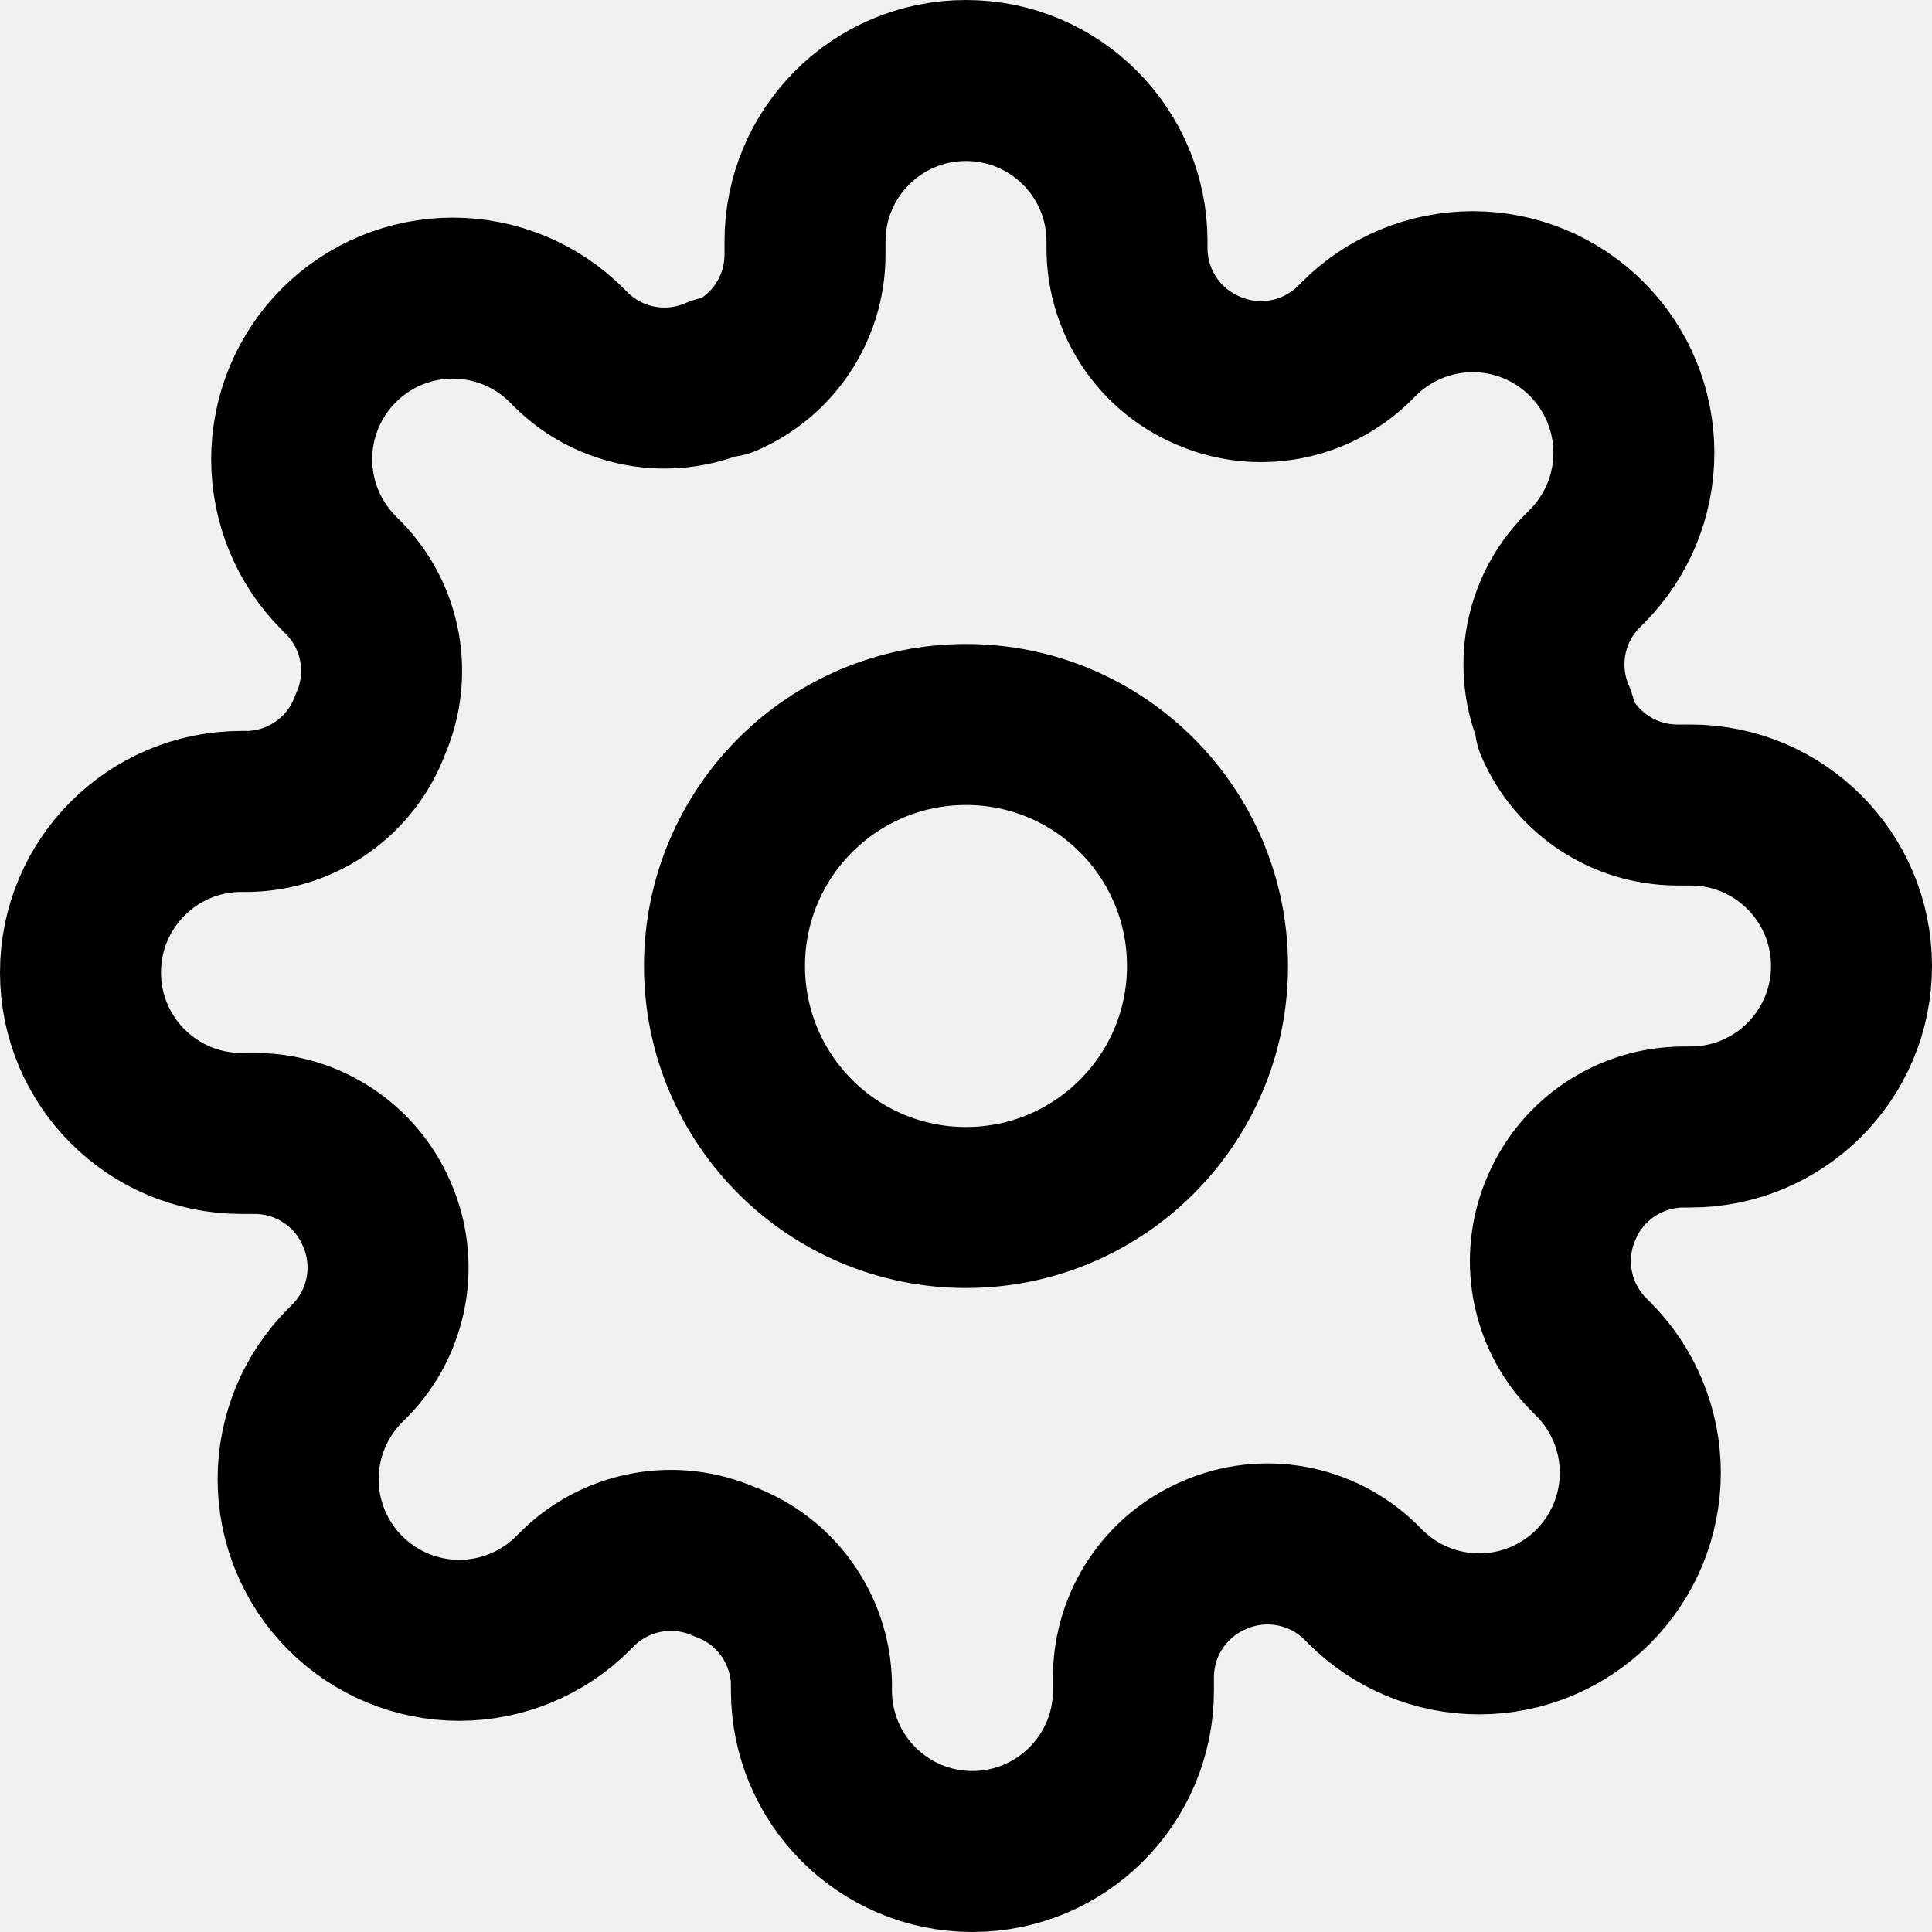
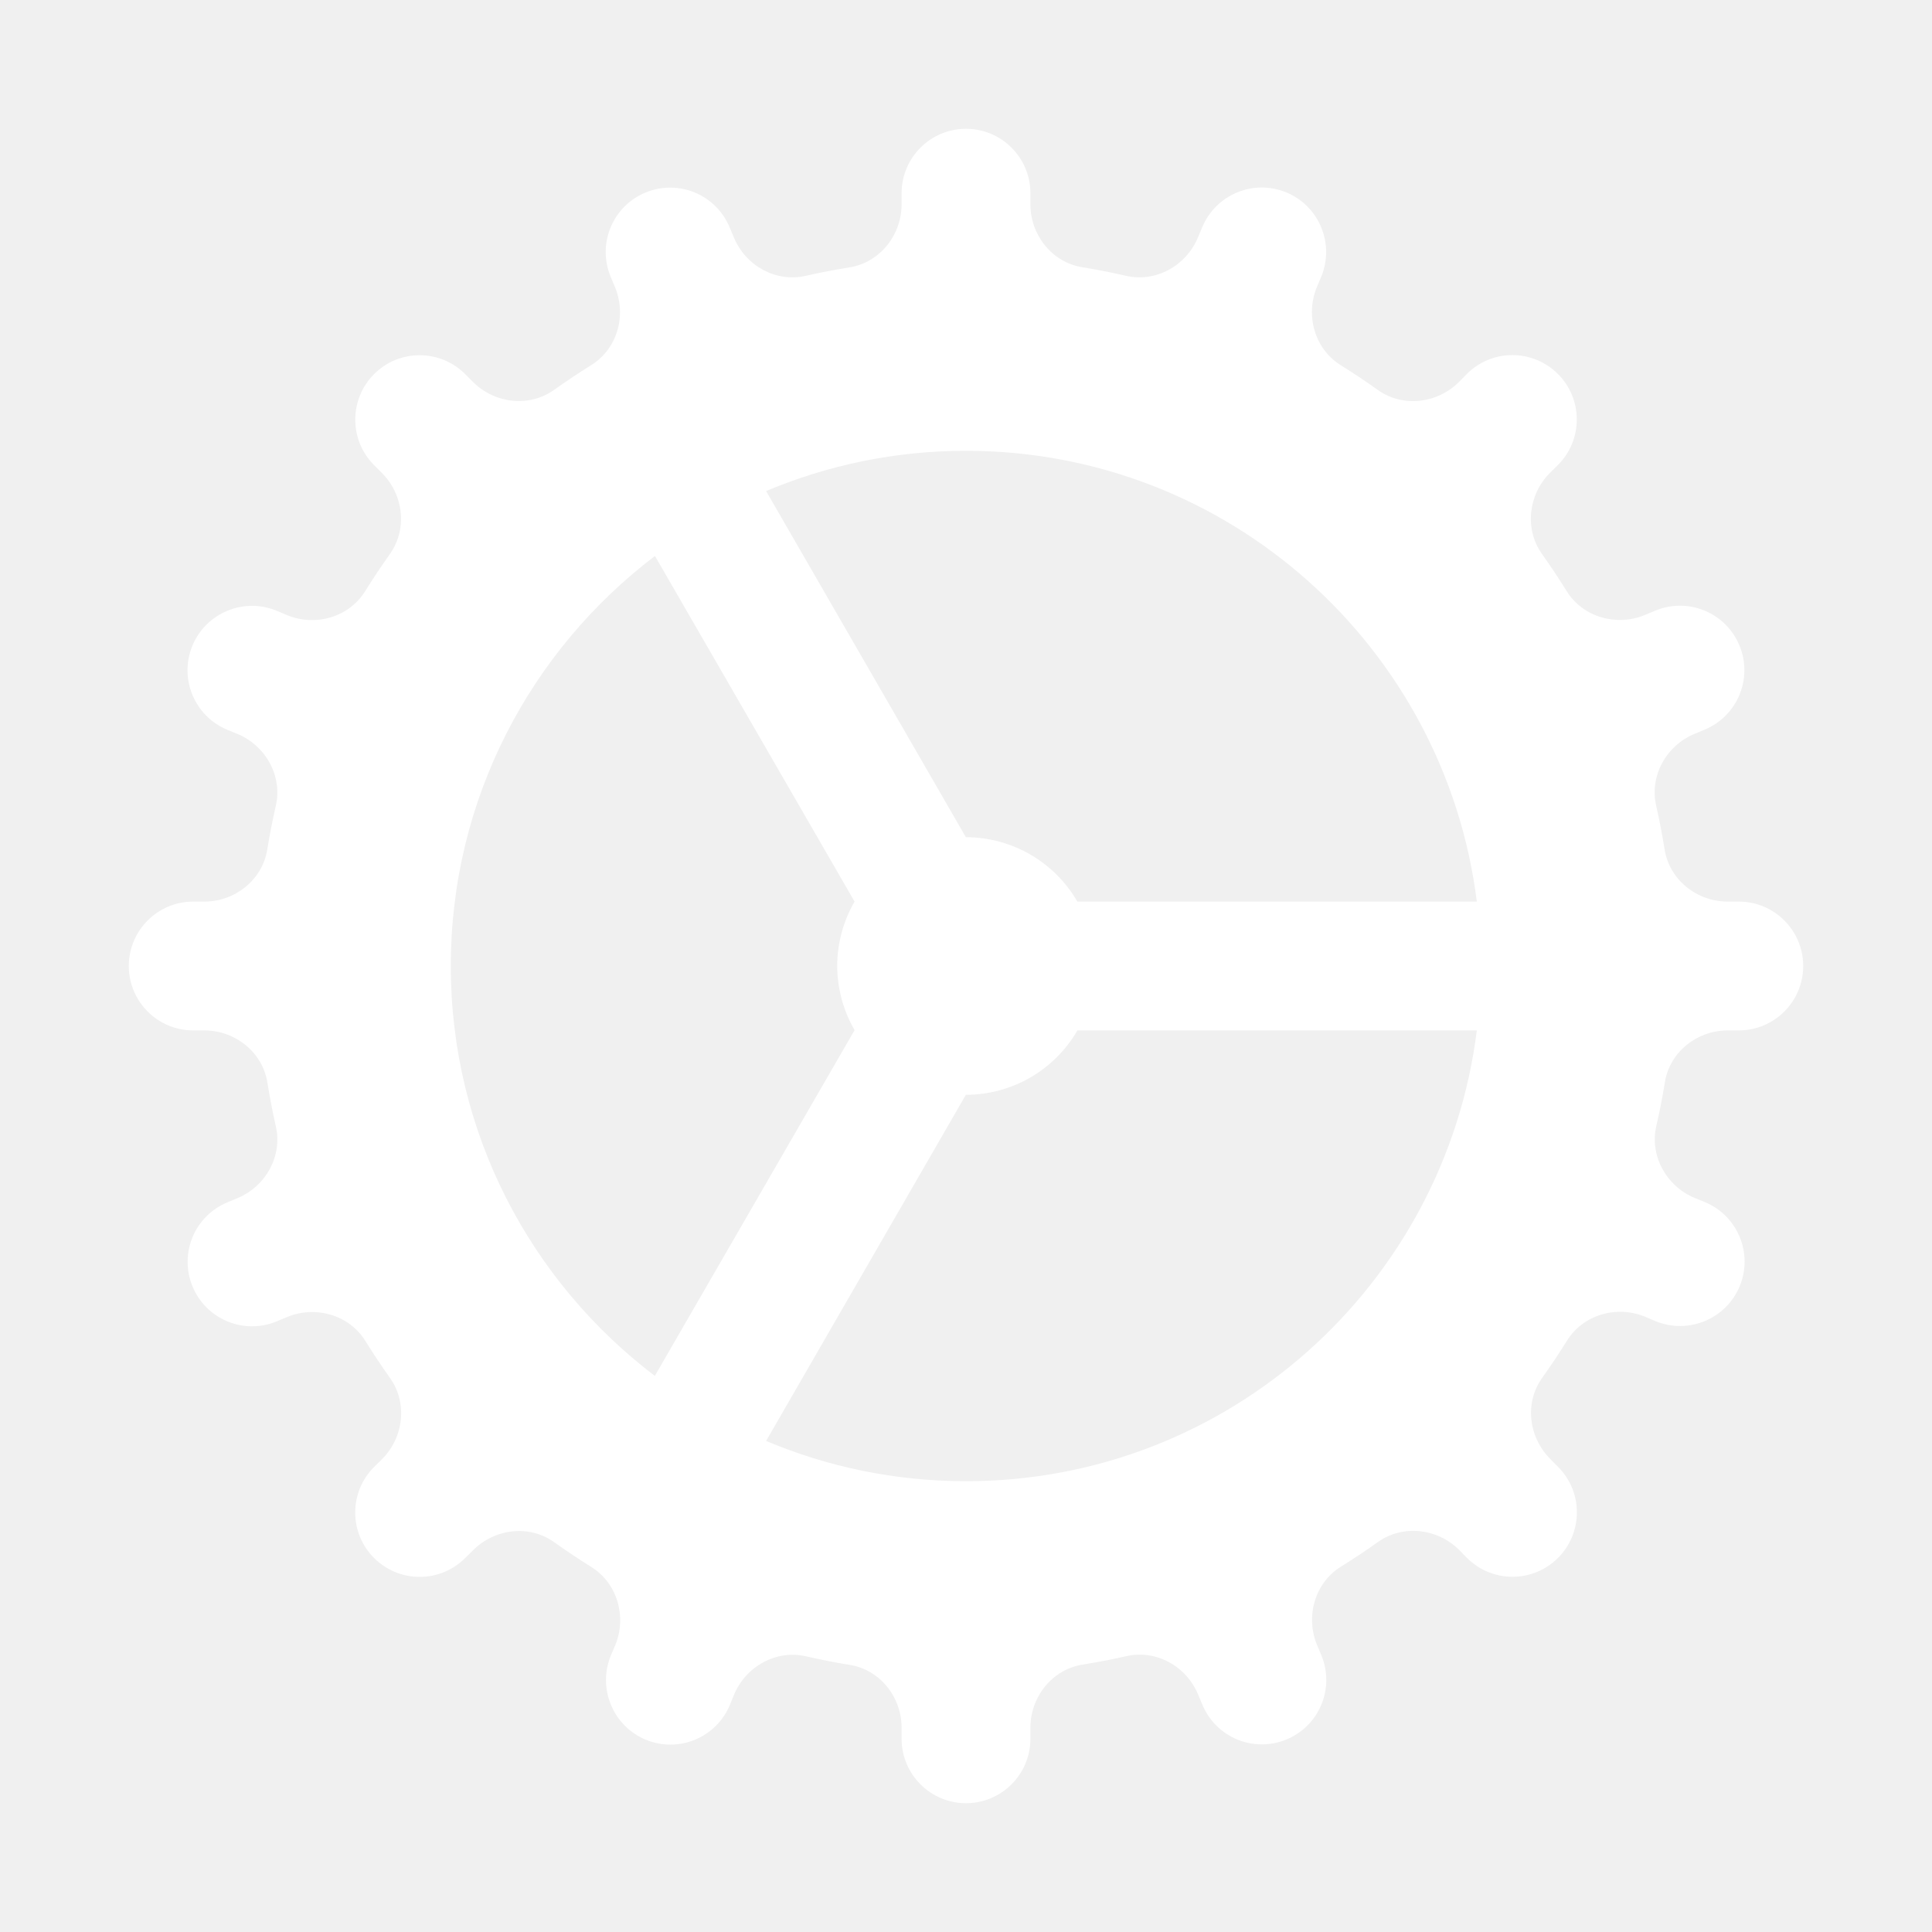
- <svg xmlns="http://www.w3.org/2000/svg" width="24" height="24" viewBox="0 0 24 24" fill="none" stroke="currentColor" stroke-width="2" stroke-linecap="round" stroke-linejoin="round" class="feather feather-settings">
-   <circle cx="12" cy="12" r="3" />
-   <path d="M19.4 15a1.65 1.65 0 0 0 .33 1.82l.06.06a2 2 0 0 1 0 2.83 2 2 0 0 1-2.83 0l-.06-.06a1.65 1.65 0 0 0-1.82-.33 1.65 1.65 0 0 0-1 1.51V21a2 2 0 0 1-2 2 2 2 0 0 1-2-2v-.09A1.65 1.65 0 0 0 9 19.4a1.65 1.65 0 0 0-1.82.33l-.06.06a2 2 0 0 1-2.83 0 2 2 0 0 1 0-2.83l.06-.06a1.65 1.65 0 0 0 .33-1.82 1.65 1.65 0 0 0-1.51-1H3a2 2 0 0 1-2-2 2 2 0 0 1 2-2h.09A1.65 1.65 0 0 0 4.6 9a1.65 1.65 0 0 0-.33-1.82l-.06-.06a2 2 0 0 1 0-2.83 2 2 0 0 1 2.83 0l.06.06a1.65 1.65 0 0 0 1.82.33H9a1.65 1.65 0 0 0 1-1.51V3a2 2 0 0 1 2-2 2 2 0 0 1 2 2v.09a1.65 1.65 0 0 0 1 1.51 1.65 1.65 0 0 0 1.82-.33l.06-.06a2 2 0 0 1 2.83 0 2 2 0 0 1 0 2.83l-.06.06a1.65 1.65 0 0 0-.33 1.82V9a1.65 1.65 0 0 0 1.51 1H21a2 2 0 0 1 2 2 2 2 0 0 1-2 2h-.09a1.65 1.65 0 0 0-1.51 1z" />
+ <svg xmlns="http://www.w3.org/2000/svg" viewBox="0 0 30 30" fill="#ffffff" width="30px" height="30px">
+   <path d="M 15 2 C 14.448 2 14 2.448 14 3 L 14 3.172 C 14 3.65 13.663 4.076 13.191 4.152 C 12.962 4.189 12.736 4.232 12.512 4.283 C 12.048 4.389 11.578 4.127 11.396 3.688 L 11.33 3.531 C 11.119 3.021 10.534 2.778 10.023 2.99 C 9.513 3.201 9.27 3.786 9.482 4.297 L 9.549 4.457 C 9.733 4.897 9.586 5.418 9.18 5.67 C 8.984 5.792 8.792 5.92 8.605 6.053 C 8.217 6.33 7.681 6.267 7.344 5.93 L 7.223 5.809 C 6.832 5.418 6.199 5.418 5.809 5.809 C 5.419 6.2 5.419 6.833 5.809 7.223 L 5.93 7.344 C 6.267 7.681 6.33 8.216 6.053 8.605 C 5.92 8.792 5.792 8.984 5.67 9.18 C 5.418 9.586 4.896 9.734 4.455 9.551 L 4.297 9.484 C 3.787 9.273 3.2 9.515 2.988 10.025 C 2.777 10.535 3.019 11.12 3.529 11.332 L 3.686 11.396 C 4.125 11.578 4.389 12.048 4.283 12.512 C 4.232 12.736 4.187 12.962 4.15 13.191 C 4.075 13.662 3.65 14 3.172 14 L 3 14 C 2.448 14 2 14.448 2 15 C 2 15.552 2.448 16 3 16 L 3.172 16 C 3.65 16 4.076 16.337 4.152 16.809 C 4.189 17.038 4.232 17.264 4.283 17.488 C 4.389 17.952 4.127 18.422 3.688 18.604 L 3.531 18.67 C 3.021 18.881 2.778 19.466 2.99 19.977 C 3.201 20.487 3.786 20.73 4.297 20.518 L 4.457 20.451 C 4.898 20.268 5.419 20.415 5.672 20.82 C 5.794 21.016 5.921 21.208 6.055 21.396 C 6.332 21.784 6.269 22.321 5.932 22.658 L 5.809 22.779 C 5.418 23.17 5.418 23.803 5.809 24.193 C 6.2 24.583 6.833 24.584 7.223 24.193 L 7.346 24.072 C 7.683 23.735 8.217 23.67 8.605 23.947 C 8.793 24.081 8.986 24.21 9.182 24.332 C 9.587 24.584 9.736 25.106 9.553 25.547 L 9.486 25.705 C 9.275 26.215 9.517 26.802 10.027 27.014 C 10.537 27.225 11.122 26.983 11.334 26.473 L 11.398 26.316 C 11.58 25.877 12.05 25.613 12.514 25.719 C 12.738 25.77 12.964 25.815 13.193 25.852 C 13.662 25.925 14 26.35 14 26.828 L 14 27 C 14 27.552 14.448 28 15 28 C 15.552 28 16 27.552 16 27 L 16 26.828 C 16 26.35 16.337 25.924 16.809 25.848 C 17.038 25.811 17.264 25.768 17.488 25.717 C 17.952 25.611 18.422 25.873 18.604 26.312 L 18.67 26.469 C 18.881 26.979 19.466 27.222 19.977 27.01 C 20.487 26.799 20.73 26.214 20.518 25.703 L 20.451 25.543 C 20.268 25.102 20.415 24.581 20.82 24.328 C 21.016 24.206 21.208 24.079 21.396 23.945 C 21.784 23.668 22.321 23.731 22.658 24.068 L 22.779 24.191 C 23.17 24.582 23.803 24.582 24.193 24.191 C 24.583 23.8 24.584 23.167 24.193 22.777 L 24.072 22.654 C 23.735 22.317 23.67 21.783 23.947 21.395 C 24.081 21.207 24.21 21.014 24.332 20.818 C 24.584 20.413 25.106 20.264 25.547 20.447 L 25.705 20.514 C 26.215 20.725 26.802 20.483 27.014 19.973 C 27.225 19.463 26.983 18.878 26.473 18.666 L 26.316 18.602 C 25.877 18.42 25.613 17.95 25.719 17.486 C 25.77 17.262 25.815 17.036 25.852 16.807 C 25.925 16.338 26.35 16 26.828 16 L 27 16 C 27.552 16 28 15.552 28 15 C 28 14.448 27.552 14 27 14 L 26.828 14 C 26.35 14 25.924 13.663 25.848 13.191 C 25.811 12.962 25.768 12.736 25.717 12.512 C 25.611 12.048 25.873 11.578 26.312 11.396 L 26.469 11.33 C 26.979 11.119 27.222 10.534 27.01 10.023 C 26.799 9.513 26.214 9.27 25.703 9.482 L 25.543 9.549 C 25.102 9.732 24.581 9.585 24.328 9.18 C 24.206 8.984 24.079 8.792 23.945 8.604 C 23.668 8.216 23.731 7.679 24.068 7.342 L 24.191 7.221 C 24.582 6.83 24.582 6.197 24.191 5.807 C 23.8 5.416 23.167 5.416 22.777 5.807 L 22.656 5.93 C 22.319 6.267 21.783 6.332 21.395 6.055 C 21.207 5.921 21.014 5.792 20.818 5.67 C 20.413 5.418 20.266 4.896 20.449 4.455 L 20.516 4.297 C 20.727 3.787 20.485 3.2 19.975 2.988 C 19.465 2.777 18.88 3.019 18.668 3.529 L 18.602 3.686 C 18.42 4.125 17.95 4.389 17.486 4.283 C 17.262 4.232 17.036 4.187 16.807 4.15 C 16.337 4.075 16 3.65 16 3.172 L 16 3 C 16 2.448 15.552 2 15 2 z M 15 7 C 19.079 7 22.439 10.055 22.932 14 L 16.729 14 A 2 2 0 0 0 15 13 A 2 2 0 0 0 14.998 13 L 11.896 7.625 C 12.851 7.223 13.899 7 15 7 z M 10.17 8.633 L 13.27 14 A 2 2 0 0 0 13 15 A 2 2 0 0 0 13.27 15.996 L 10.168 21.365 C 8.246 19.904 7 17.6 7 15 C 7 12.399 8.247 10.094 10.17 8.633 z M 16.73 16 L 22.932 16 C 22.439 19.945 19.079 23 15 23 C 13.899 23 12.851 22.777 11.896 22.375 L 14.998 17 A 2 2 0 0 0 15 17 A 2 2 0 0 0 16.73 16 z" fill="#ffffff" />
</svg>
